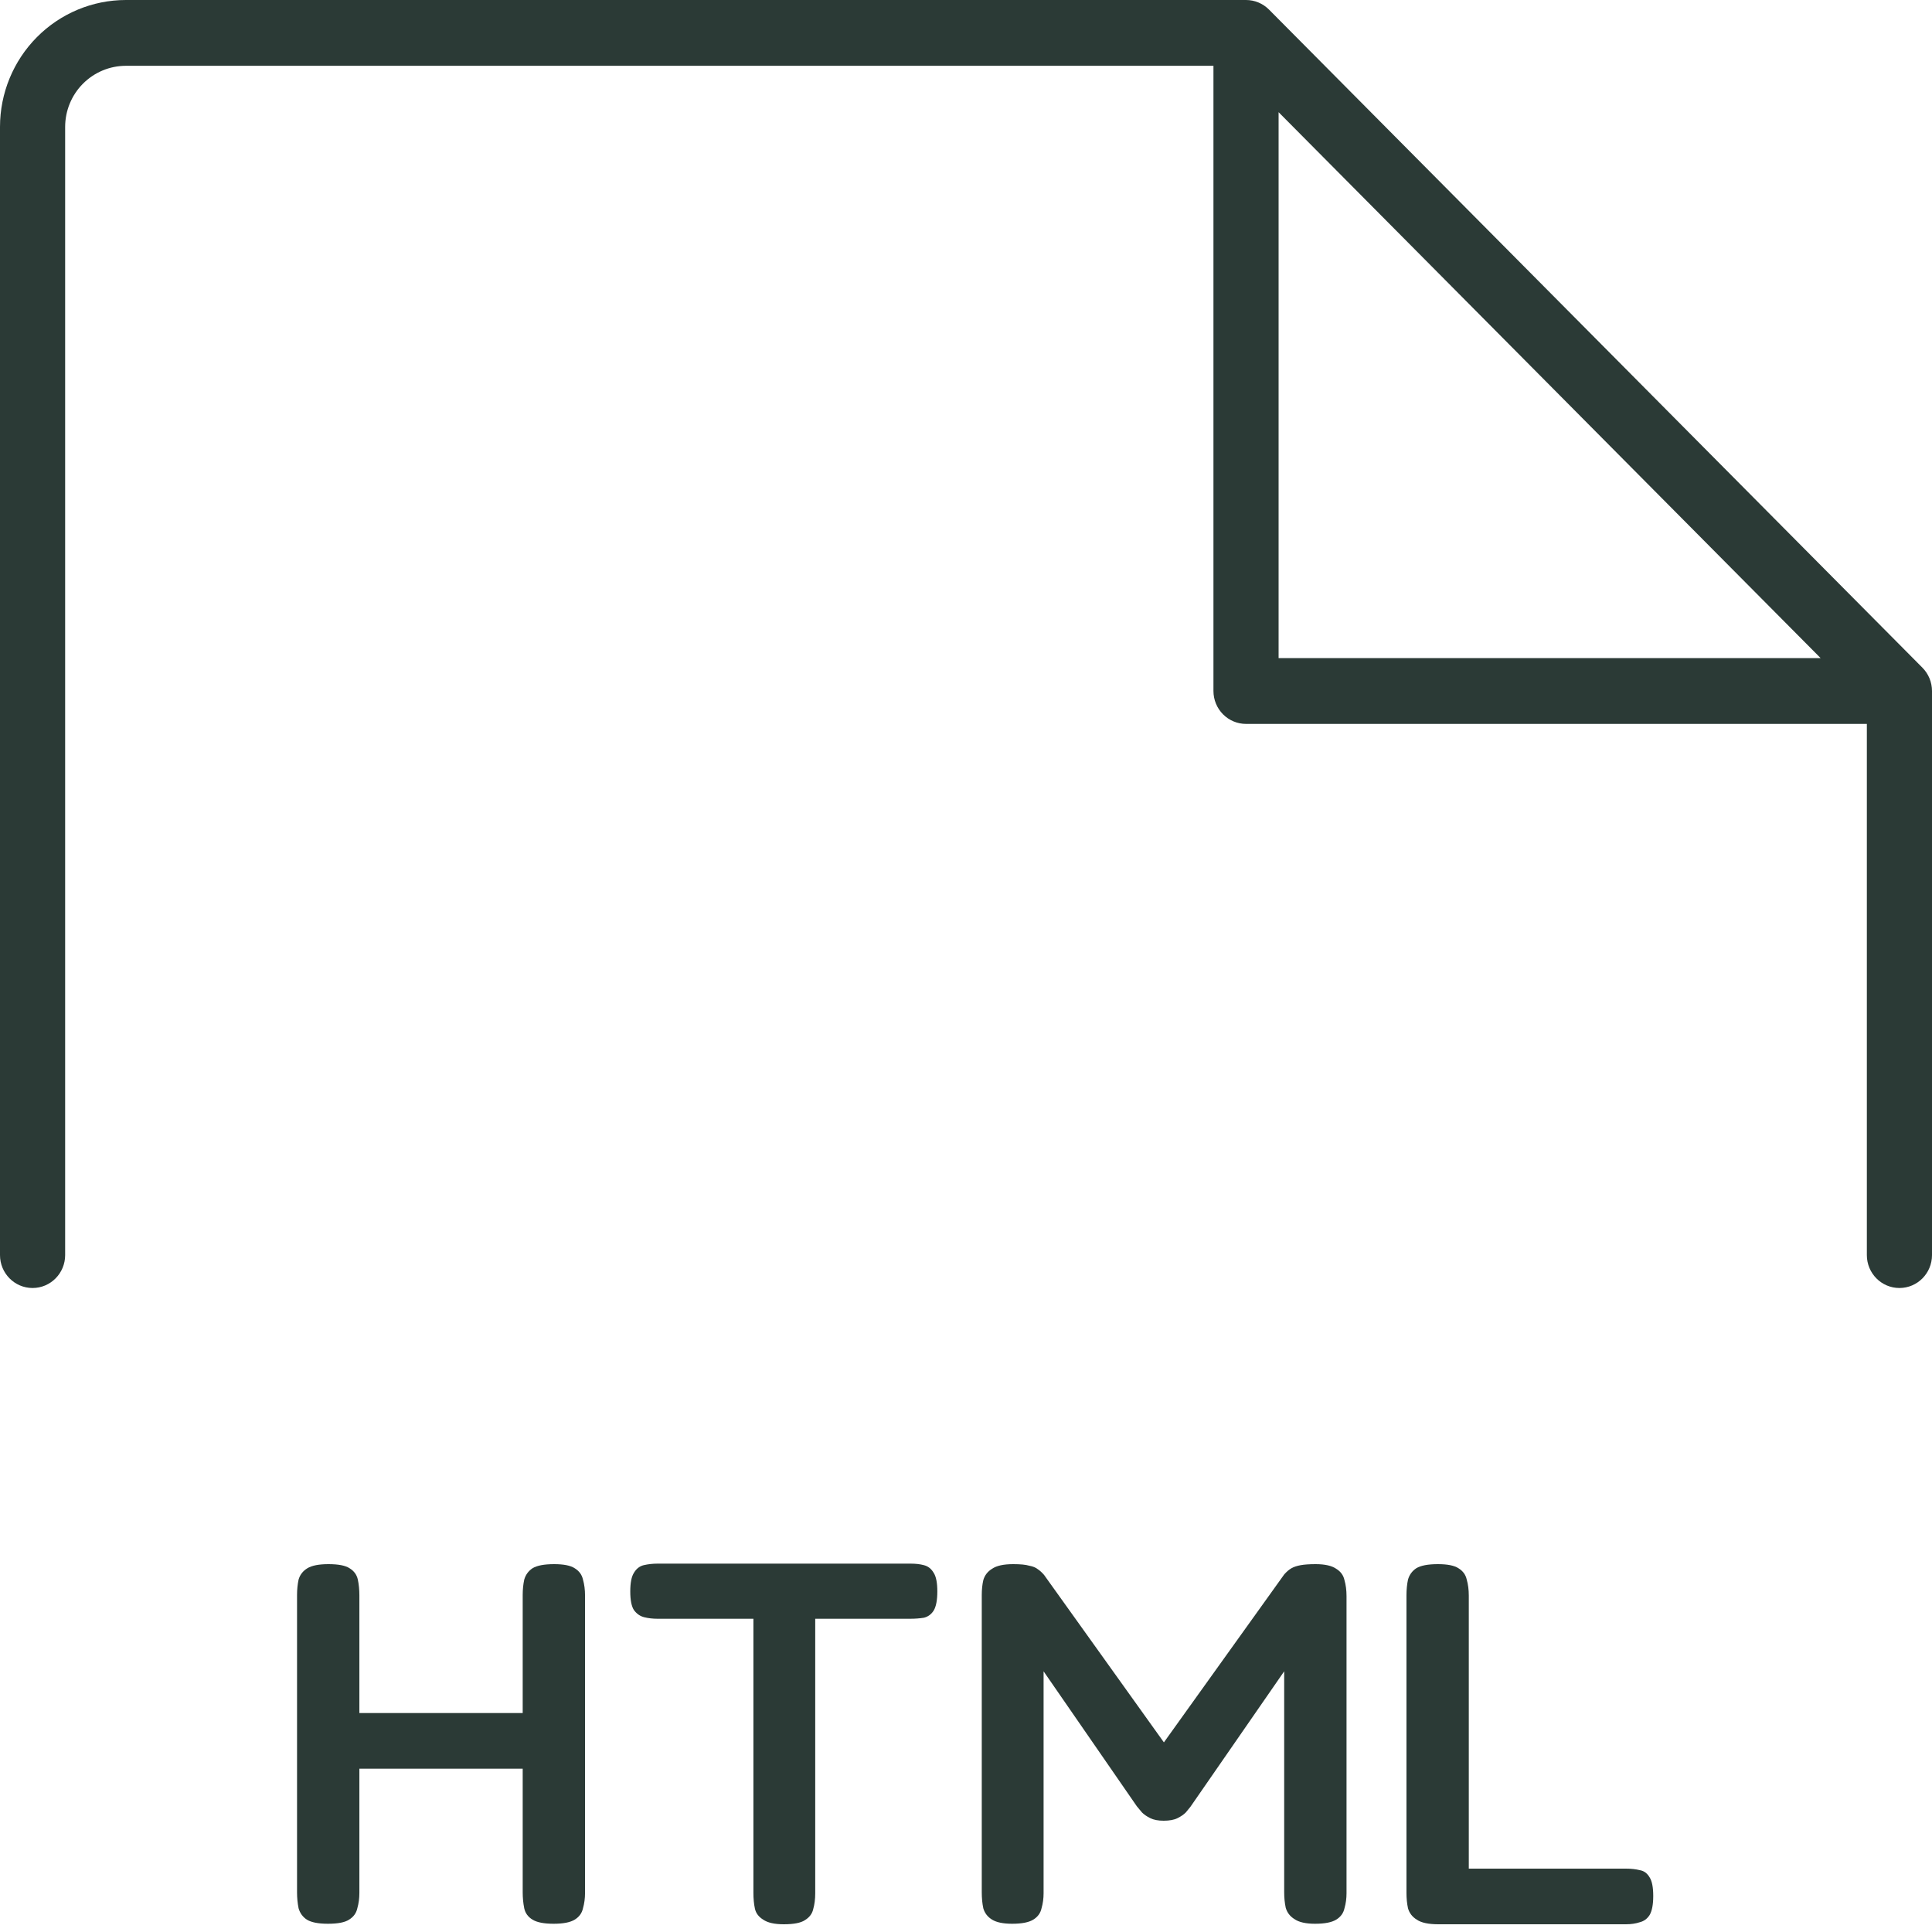
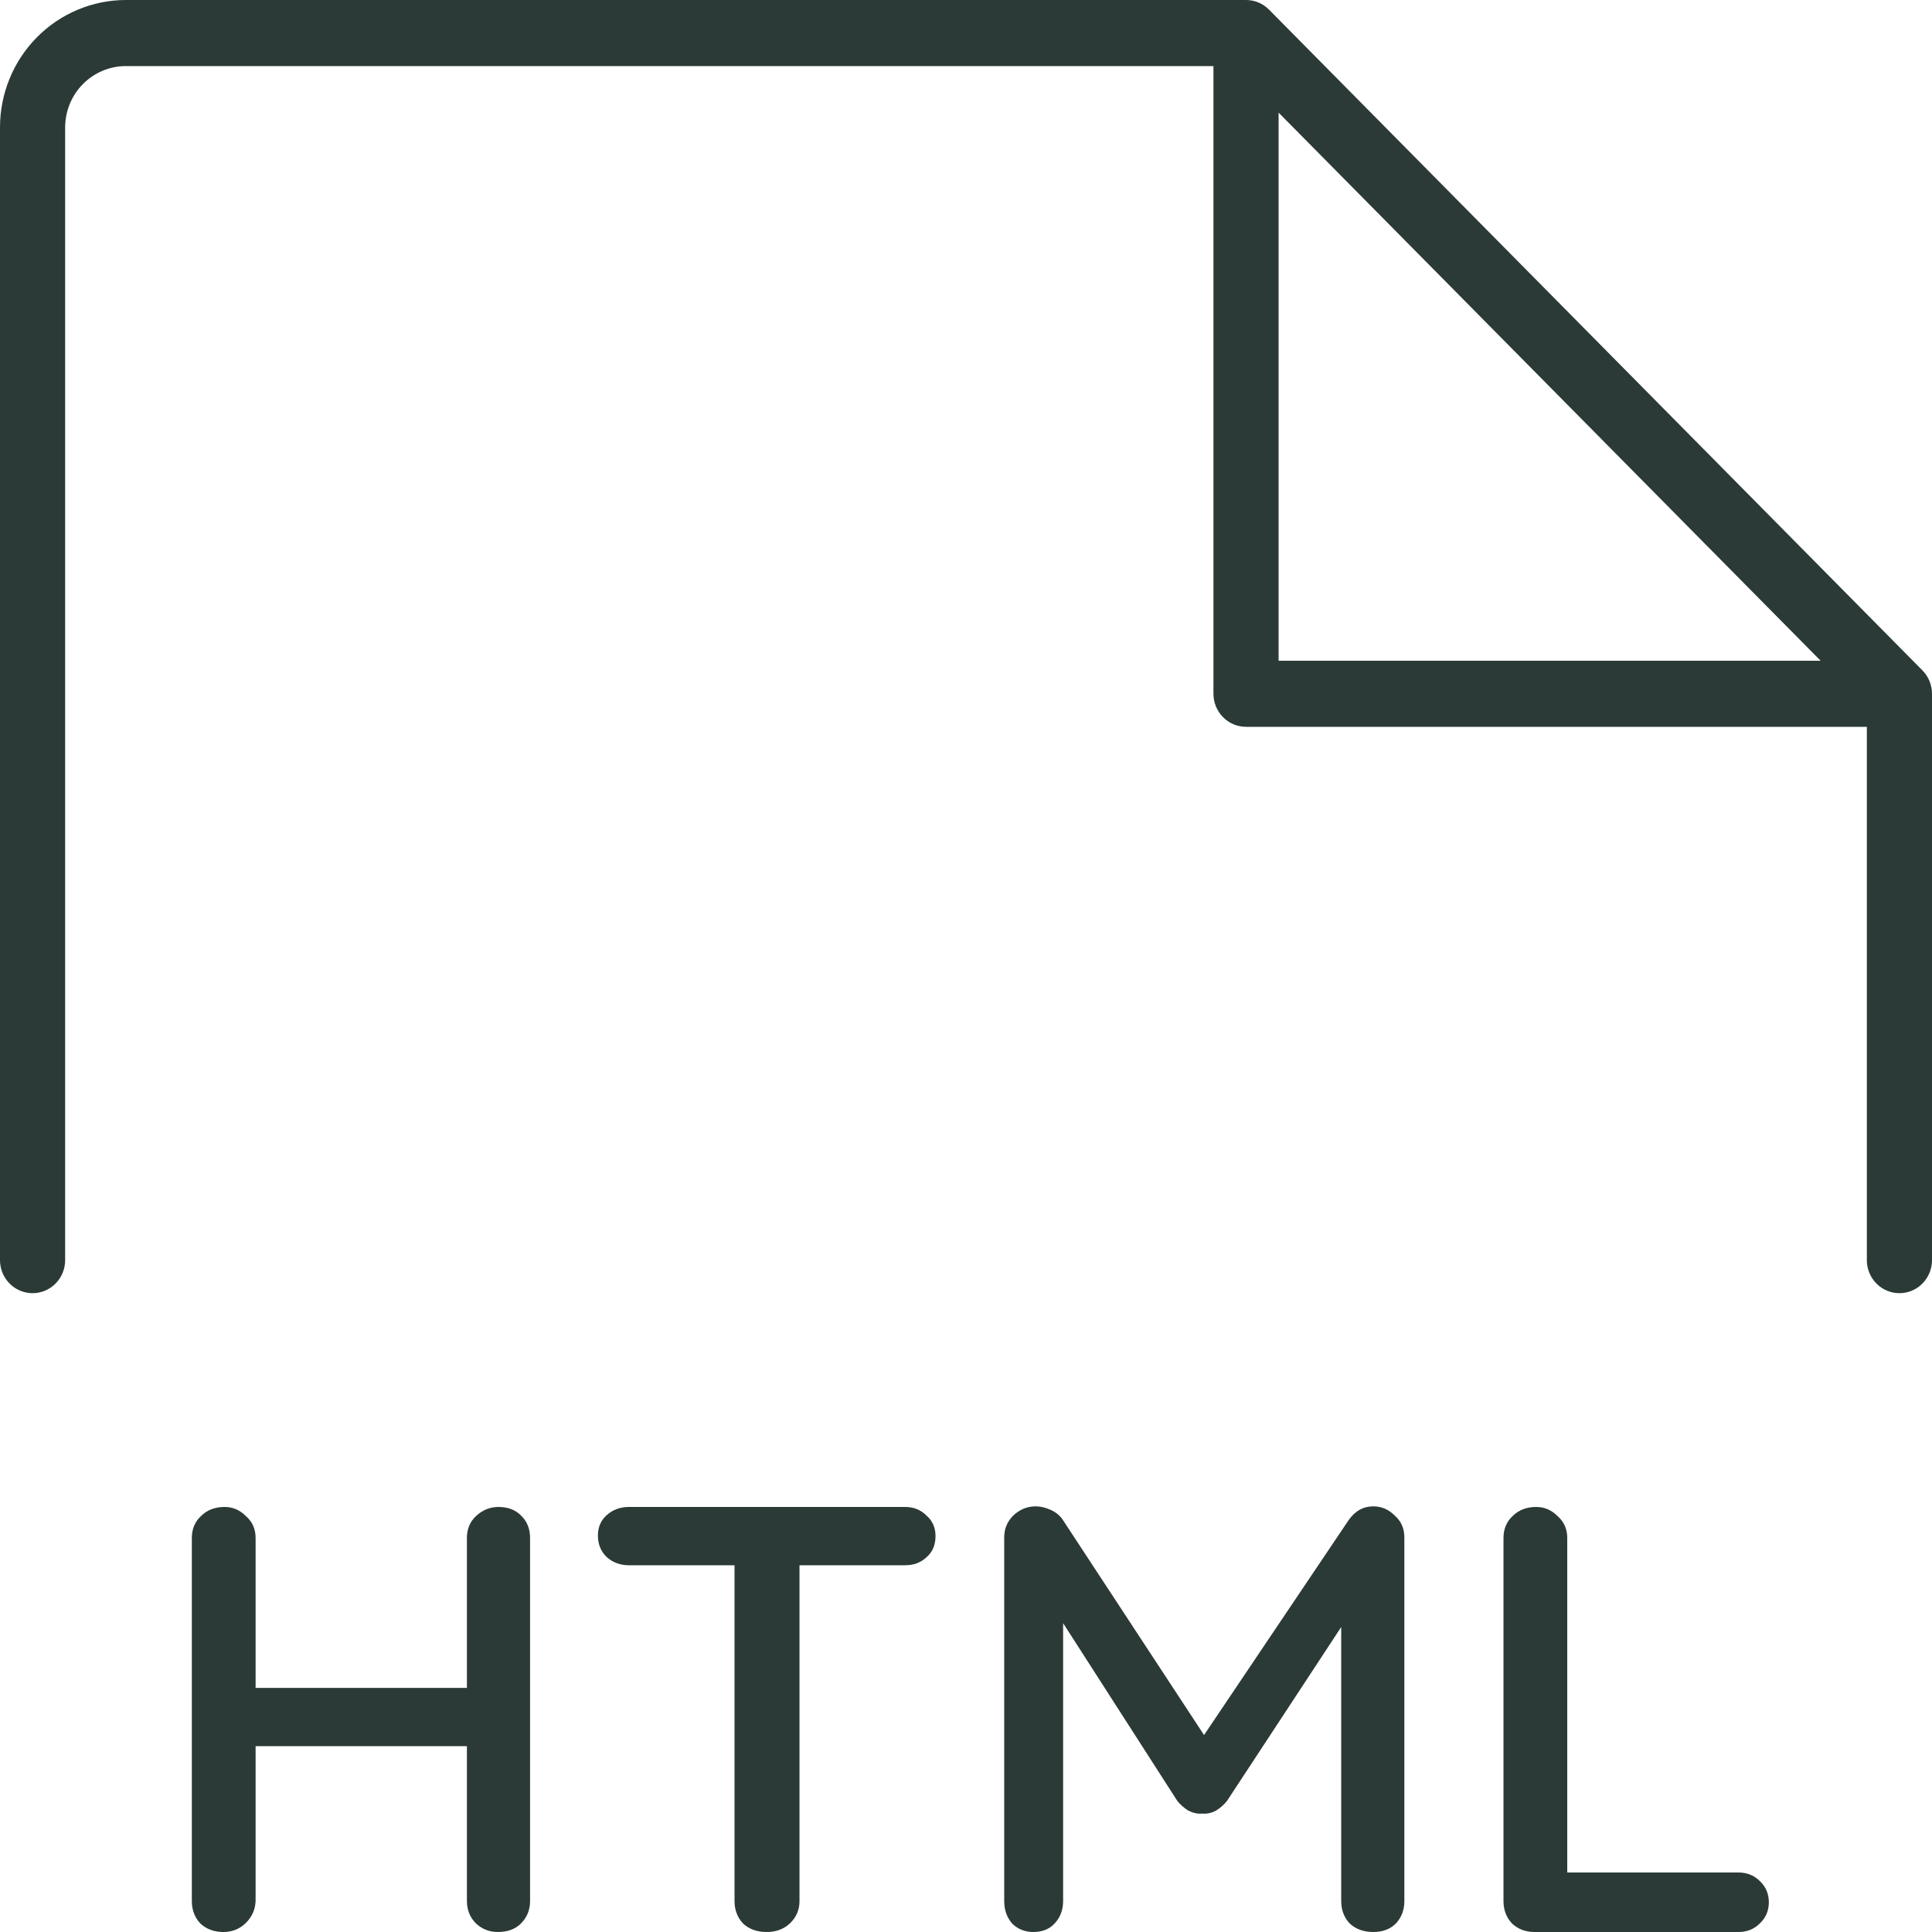
<svg xmlns="http://www.w3.org/2000/svg" width="150" height="150" viewBox="0 0 150 150" fill="none">
-   <path fill-rule="evenodd" clip-rule="evenodd" d="M9.776 5.109C8.522 5.109 7.322 5.611 6.437 6.502C5.553 7.392 5.058 8.598 5.058 9.854V97.445C5.058 98.856 3.926 100 2.529 100C1.132 100 0 98.856 0 97.445V9.854C0 7.238 1.032 4.731 2.866 2.884C4.7 1.036 7.186 0 9.776 0H96.741C97.411 0 98.053 0.268 98.527 0.746L149.257 51.84C149.733 52.32 150 52.971 150 53.65V97.445C150 98.856 148.868 100 147.471 100C146.074 100 144.942 98.856 144.942 97.445V56.204L96.741 56.204C96.071 56.204 95.427 55.935 94.953 55.456C94.479 54.977 94.212 54.327 94.212 53.65V5.109H9.776ZM99.27 8.71L141.353 51.095L99.27 51.095V8.71Z" fill="#2B3A36" />
-   <path d="M41.342 149.04C41.689 149.253 42.236 149.36 42.982 149.36C43.729 149.36 44.276 149.253 44.622 149.04C44.969 148.827 45.182 148.533 45.262 148.16C45.369 147.787 45.422 147.387 45.422 146.96V123.88C45.422 123.427 45.369 123.013 45.262 122.64C45.182 122.267 44.969 121.973 44.622 121.76C44.302 121.547 43.769 121.44 43.022 121.44C42.249 121.44 41.689 121.547 41.342 121.76C41.022 121.973 40.809 122.267 40.702 122.64C40.622 123.013 40.582 123.413 40.582 123.84V133H27.902V123.88C27.902 123.427 27.862 123.013 27.782 122.64C27.702 122.267 27.489 121.973 27.142 121.76C26.822 121.547 26.276 121.44 25.502 121.44C24.756 121.44 24.209 121.547 23.862 121.76C23.515 121.973 23.289 122.267 23.182 122.64C23.102 123.013 23.062 123.413 23.062 123.84V146.92C23.062 147.347 23.102 147.76 23.182 148.16C23.289 148.533 23.502 148.827 23.822 149.04C24.169 149.253 24.715 149.36 25.462 149.36C26.235 149.36 26.782 149.253 27.102 149.04C27.449 148.827 27.662 148.533 27.742 148.16C27.849 147.787 27.902 147.387 27.902 146.96V137.32H40.582V146.92C40.582 147.347 40.622 147.76 40.702 148.16C40.782 148.533 40.995 148.827 41.342 149.04Z" fill="#2B3A36" />
-   <path d="M71.734 121.52C71.441 121.44 71.094 121.4 70.694 121.4H51.054C50.681 121.4 50.321 121.44 49.974 121.52C49.654 121.6 49.401 121.8 49.214 122.12C49.028 122.413 48.934 122.893 48.934 123.56C48.934 124.227 49.028 124.707 49.214 125C49.428 125.293 49.694 125.48 50.014 125.56C50.334 125.64 50.681 125.68 51.054 125.68H58.494V146.96C58.494 147.413 58.534 147.827 58.614 148.2C58.694 148.547 58.908 148.827 59.254 149.04C59.601 149.28 60.134 149.4 60.854 149.4C61.628 149.4 62.174 149.293 62.494 149.08C62.841 148.867 63.054 148.587 63.134 148.24C63.241 147.867 63.294 147.453 63.294 147V125.68H70.654C71.054 125.68 71.414 125.653 71.734 125.6C72.054 125.52 72.308 125.333 72.494 125.04C72.681 124.72 72.774 124.227 72.774 123.56C72.774 122.893 72.681 122.413 72.494 122.12C72.308 121.8 72.054 121.6 71.734 121.52Z" fill="#2B3A36" />
-   <path d="M77.024 149.04C77.371 149.253 77.891 149.36 78.584 149.36C79.331 149.36 79.878 149.253 80.224 149.04C80.571 148.827 80.784 148.533 80.864 148.16C80.971 147.787 81.024 147.4 81.024 147V129.76L88.264 140.24L88.664 140.72C88.824 140.88 89.038 141.027 89.304 141.16C89.571 141.293 89.918 141.36 90.344 141.36C90.798 141.36 91.158 141.293 91.424 141.16C91.691 141.027 91.904 140.88 92.064 140.72C92.224 140.533 92.344 140.387 92.424 140.28L99.704 129.76V146.92C99.704 147.347 99.744 147.747 99.824 148.12C99.931 148.493 100.158 148.787 100.504 149C100.851 149.24 101.384 149.36 102.104 149.36C102.851 149.36 103.398 149.253 103.744 149.04C104.091 148.827 104.304 148.533 104.384 148.16C104.491 147.787 104.544 147.4 104.544 147V123.92C104.544 123.467 104.491 123.053 104.384 122.68C104.304 122.307 104.091 122.013 103.744 121.8C103.398 121.56 102.864 121.44 102.144 121.44C101.664 121.44 101.278 121.467 100.984 121.52C100.691 121.573 100.451 121.653 100.264 121.76C100.078 121.867 99.891 122.027 99.704 122.24L90.365 135.277L81.064 122.28C80.904 122.093 80.744 121.947 80.584 121.84C80.424 121.707 80.198 121.613 79.904 121.56C79.638 121.48 79.224 121.44 78.664 121.44C77.918 121.44 77.371 121.56 77.024 121.8C76.678 122.013 76.451 122.307 76.344 122.68C76.264 123.027 76.224 123.413 76.224 123.84V146.92C76.224 147.373 76.264 147.787 76.344 148.16C76.451 148.533 76.678 148.827 77.024 149.04Z" fill="#2B3A36" />
-   <path d="M109.997 149.04C110.344 149.28 110.904 149.4 111.677 149.4H126.237C126.637 149.4 126.997 149.347 127.317 149.24C127.637 149.16 127.89 148.973 128.077 148.68C128.264 148.36 128.357 147.867 128.357 147.2C128.357 146.533 128.264 146.053 128.077 145.76C127.89 145.44 127.637 145.253 127.317 145.2C126.997 145.12 126.637 145.08 126.237 145.08H114.037V123.88C114.037 123.427 113.984 123.013 113.877 122.64C113.797 122.267 113.584 121.973 113.237 121.76C112.917 121.547 112.384 121.44 111.637 121.44C110.864 121.44 110.304 121.547 109.957 121.76C109.637 121.973 109.424 122.267 109.317 122.64C109.237 123.013 109.197 123.427 109.197 123.88V146.96C109.197 147.387 109.237 147.787 109.317 148.16C109.424 148.533 109.65 148.827 109.997 149.04Z" fill="#2B3A36" />
+   <path fill-rule="evenodd" clip-rule="evenodd" d="M9.776 5.13C8.522 5.13 7.322 5.634 6.437 6.528C5.553 7.422 5.058 8.633 5.058 9.894V97.837C5.058 99.253 3.926 100.402 2.529 100.402C1.132 100.402 0 99.253 0 97.837V9.894C0 7.267 1.032 4.75 2.866 2.895C4.7 1.041 7.186 0 9.776 0H96.741C97.411 0 98.053 0.269 98.527 0.749L149.257 52.049C149.733 52.53 150 53.184 150 53.865V97.837C150 99.253 148.868 100.402 147.471 100.402C146.074 100.402 144.942 99.253 144.942 97.837V56.43L96.741 56.43C96.071 56.43 95.427 56.16 94.953 55.679C94.479 55.198 94.212 54.545 94.212 53.865V5.13H9.776ZM99.27 8.745L141.353 51.3H99.27V8.745Z" fill="#2B3A36" />
+   <path d="M17.441 117C18.069 117 18.619 117.236 19.091 117.707C19.593 118.147 19.845 118.713 19.845 119.404V147.596C19.814 148.287 19.546 148.869 19.044 149.34C18.572 149.78 18.006 150 17.346 150C16.623 150 16.026 149.78 15.555 149.34C15.115 148.869 14.895 148.287 14.895 147.596V119.404C14.895 118.713 15.131 118.147 15.602 117.707C16.073 117.236 16.686 117 17.441 117ZM38.702 117C39.456 117 40.053 117.236 40.493 117.707C40.934 118.147 41.154 118.713 41.154 119.404V147.596C41.154 148.287 40.918 148.869 40.446 149.34C40.006 149.78 39.409 150 38.655 150C37.995 150 37.429 149.78 36.958 149.34C36.486 148.869 36.251 148.287 36.251 147.596V119.404C36.251 118.713 36.486 118.147 36.958 117.707C37.461 117.236 38.042 117 38.702 117ZM17.252 131.049H38.749L38.702 135.574H17.205L17.252 131.049Z" fill="#2B3A36" />
+   <path d="M59.527 150C58.773 150 58.16 149.78 57.689 149.34C57.249 148.869 57.029 148.287 57.029 147.596V119.357H62.073V147.596C62.073 148.287 61.822 148.869 61.319 149.34C60.847 149.78 60.25 150 59.527 150ZM48.826 121.526C48.166 121.526 47.6 121.321 47.129 120.913C46.657 120.473 46.422 119.907 46.422 119.216C46.422 118.556 46.657 118.021 47.129 117.613C47.6 117.204 48.166 117 48.826 117H70.276C70.936 117 71.486 117.22 71.926 117.66C72.397 118.069 72.633 118.603 72.633 119.263C72.633 119.954 72.397 120.504 71.926 120.913C71.486 121.321 70.936 121.526 70.276 121.526H48.826Z" fill="#2B3A36" />
+   <path d="M80.418 116.953C80.795 116.953 81.188 117.047 81.597 117.236C82.005 117.424 82.32 117.691 82.54 118.037L94.514 136.281L92.487 136.187L104.697 118.037C105.2 117.314 105.844 116.953 106.63 116.953C107.258 116.953 107.808 117.189 108.28 117.66C108.783 118.1 109.034 118.666 109.034 119.357V147.596C109.034 148.287 108.814 148.869 108.374 149.34C107.934 149.78 107.353 150 106.63 150C105.875 150 105.263 149.78 104.791 149.34C104.351 148.869 104.131 148.287 104.131 147.596V123.694L105.64 124.024L95.268 139.817C95.048 140.1 94.765 140.351 94.42 140.571C94.074 140.76 93.713 140.839 93.335 140.807C92.99 140.839 92.628 140.76 92.251 140.571C91.905 140.351 91.623 140.1 91.403 139.817L81.408 124.26L82.54 122.374V147.596C82.54 148.287 82.32 148.869 81.88 149.34C81.471 149.78 80.921 150 80.23 150C79.57 150 79.02 149.78 78.58 149.34C78.171 148.869 77.967 148.287 77.967 147.596V119.357C77.967 118.697 78.203 118.131 78.674 117.66C79.177 117.189 79.758 116.953 80.418 116.953Z" fill="#2B3A36" />
+   <path d="M134.975 145.38C135.635 145.38 136.185 145.6 136.625 146.04C137.097 146.48 137.332 147.03 137.332 147.69C137.332 148.35 137.097 148.9 136.625 149.34C136.185 149.78 135.635 150 134.975 150H119.135C118.444 150 117.862 149.78 117.391 149.34C116.951 148.869 116.731 148.287 116.731 147.596V119.404C116.731 118.713 116.967 118.147 117.438 117.707C117.909 117.236 118.522 117 119.277 117C119.905 117 120.455 117.236 120.927 117.707C121.429 118.147 121.681 118.713 121.681 119.404V146.181L120.691 145.38H134.975Z" fill="#2B3A36" />
</svg>
